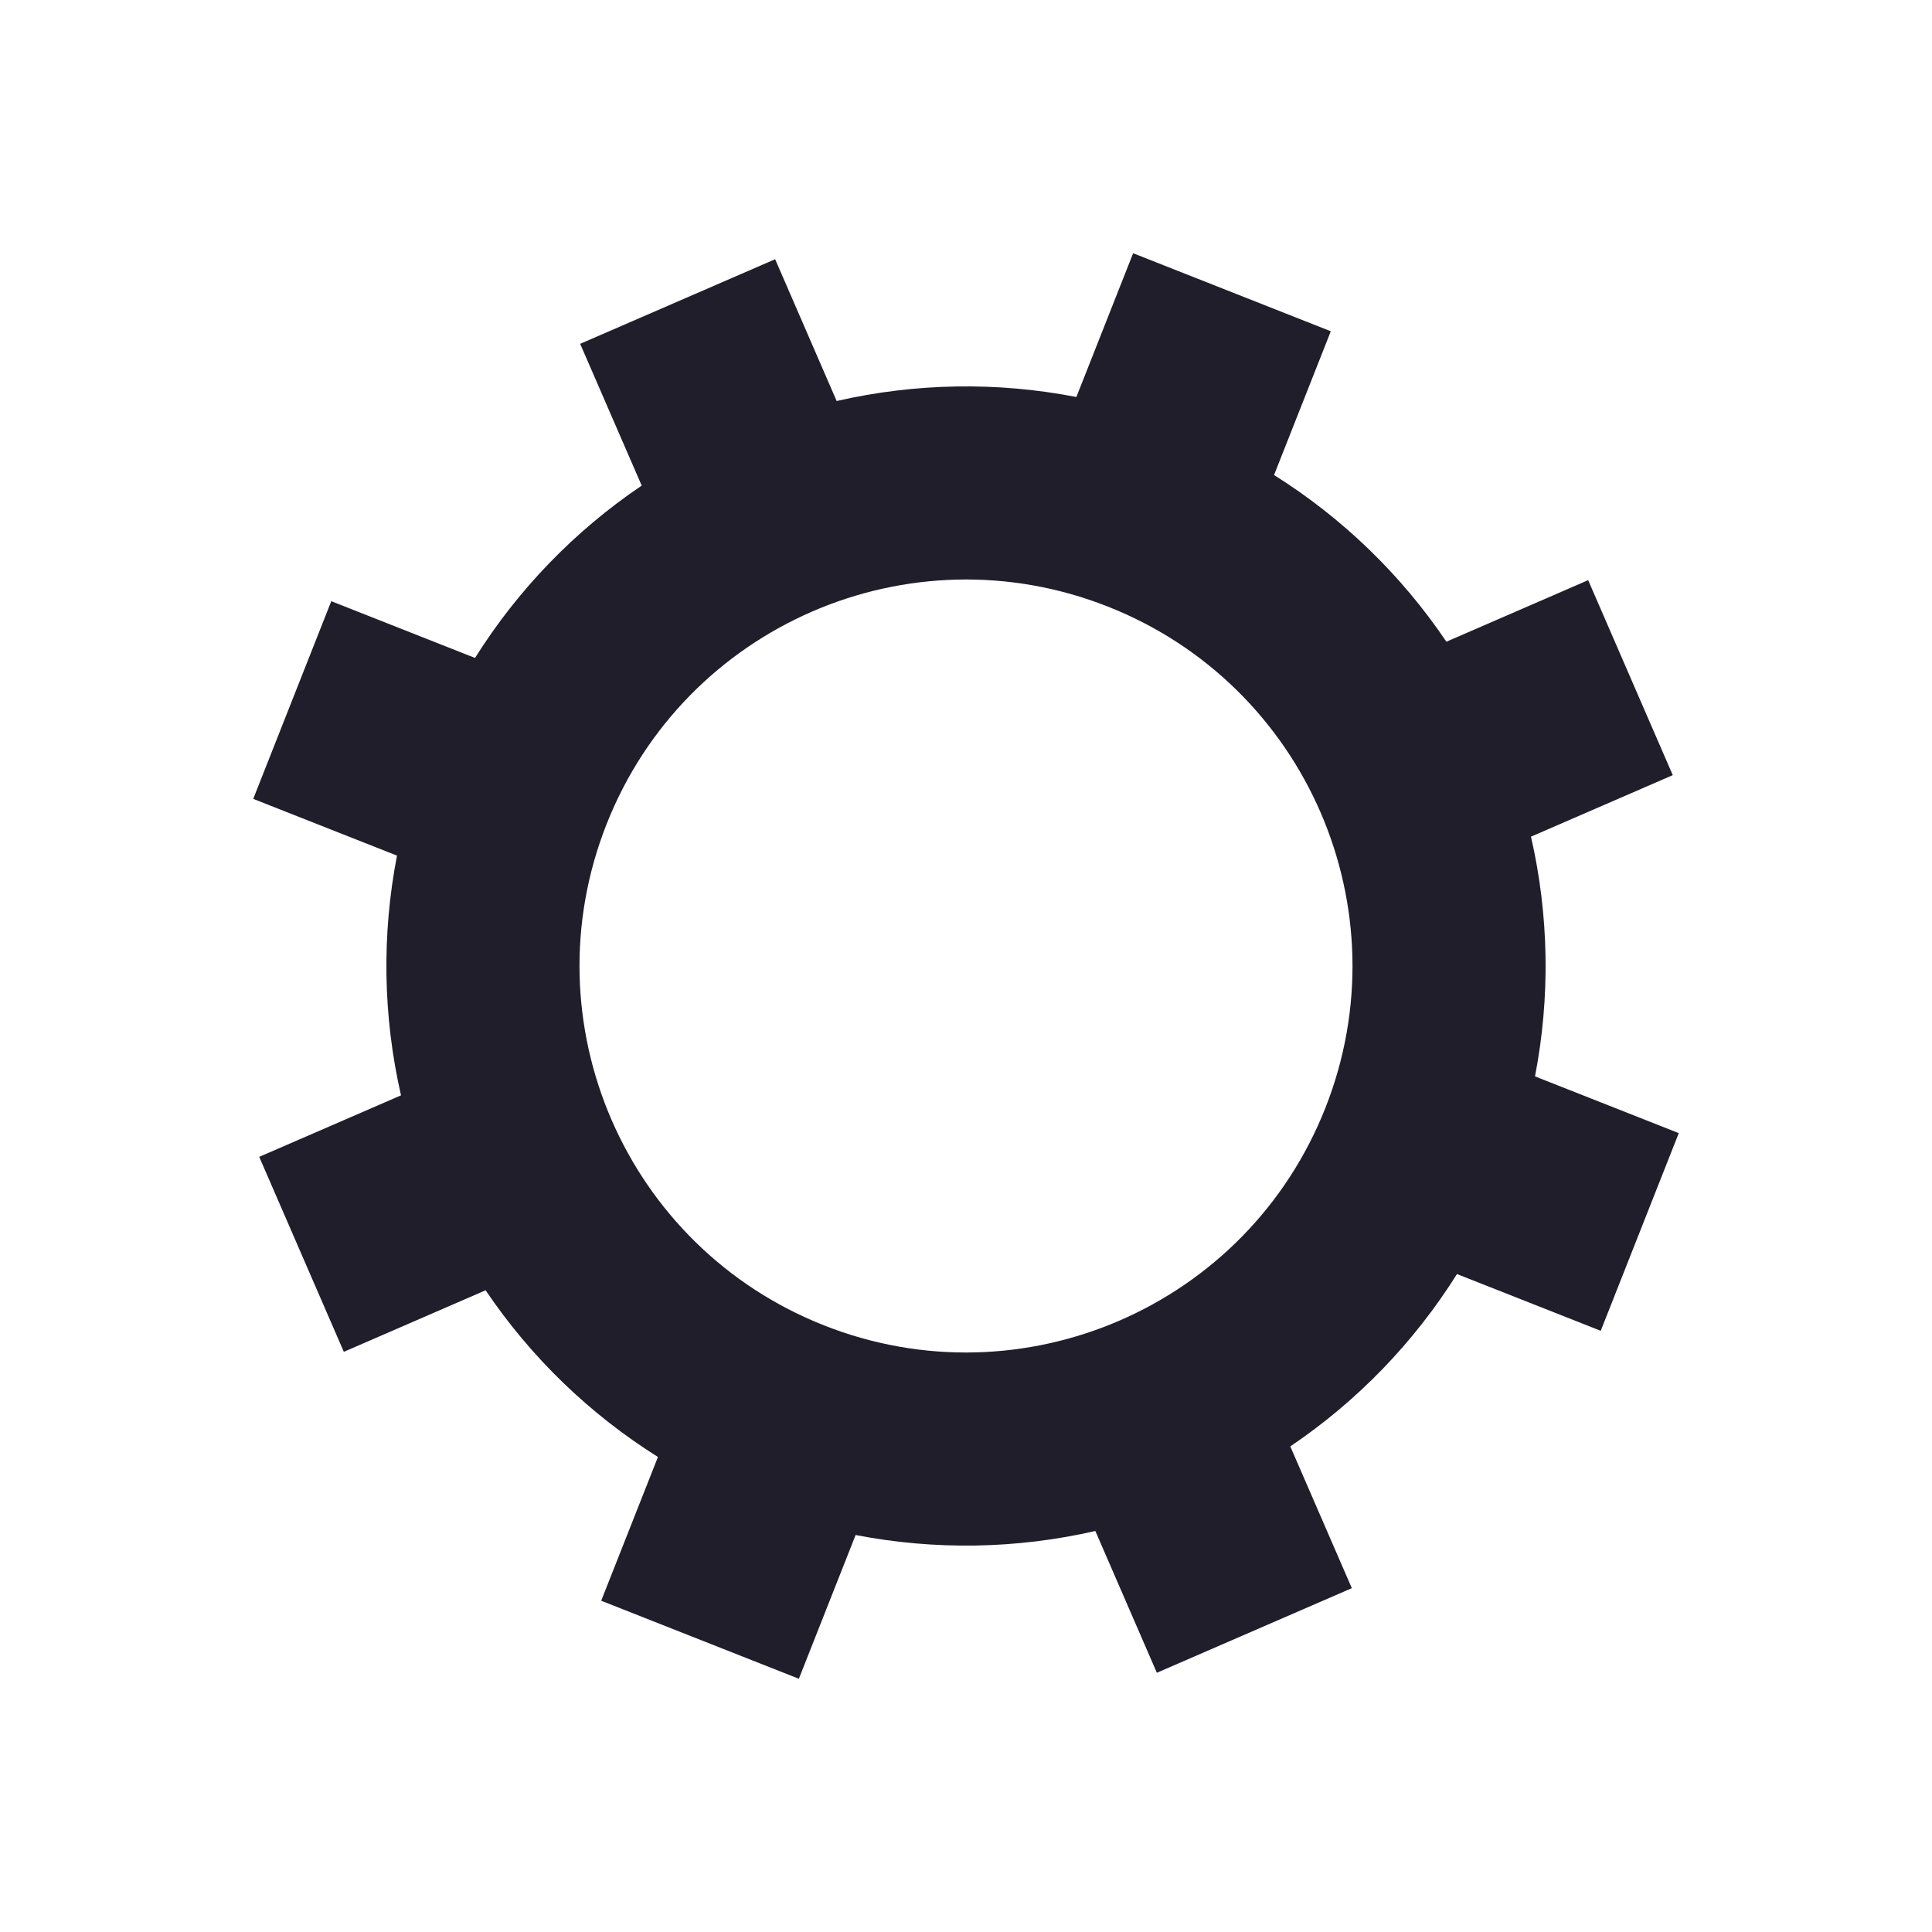
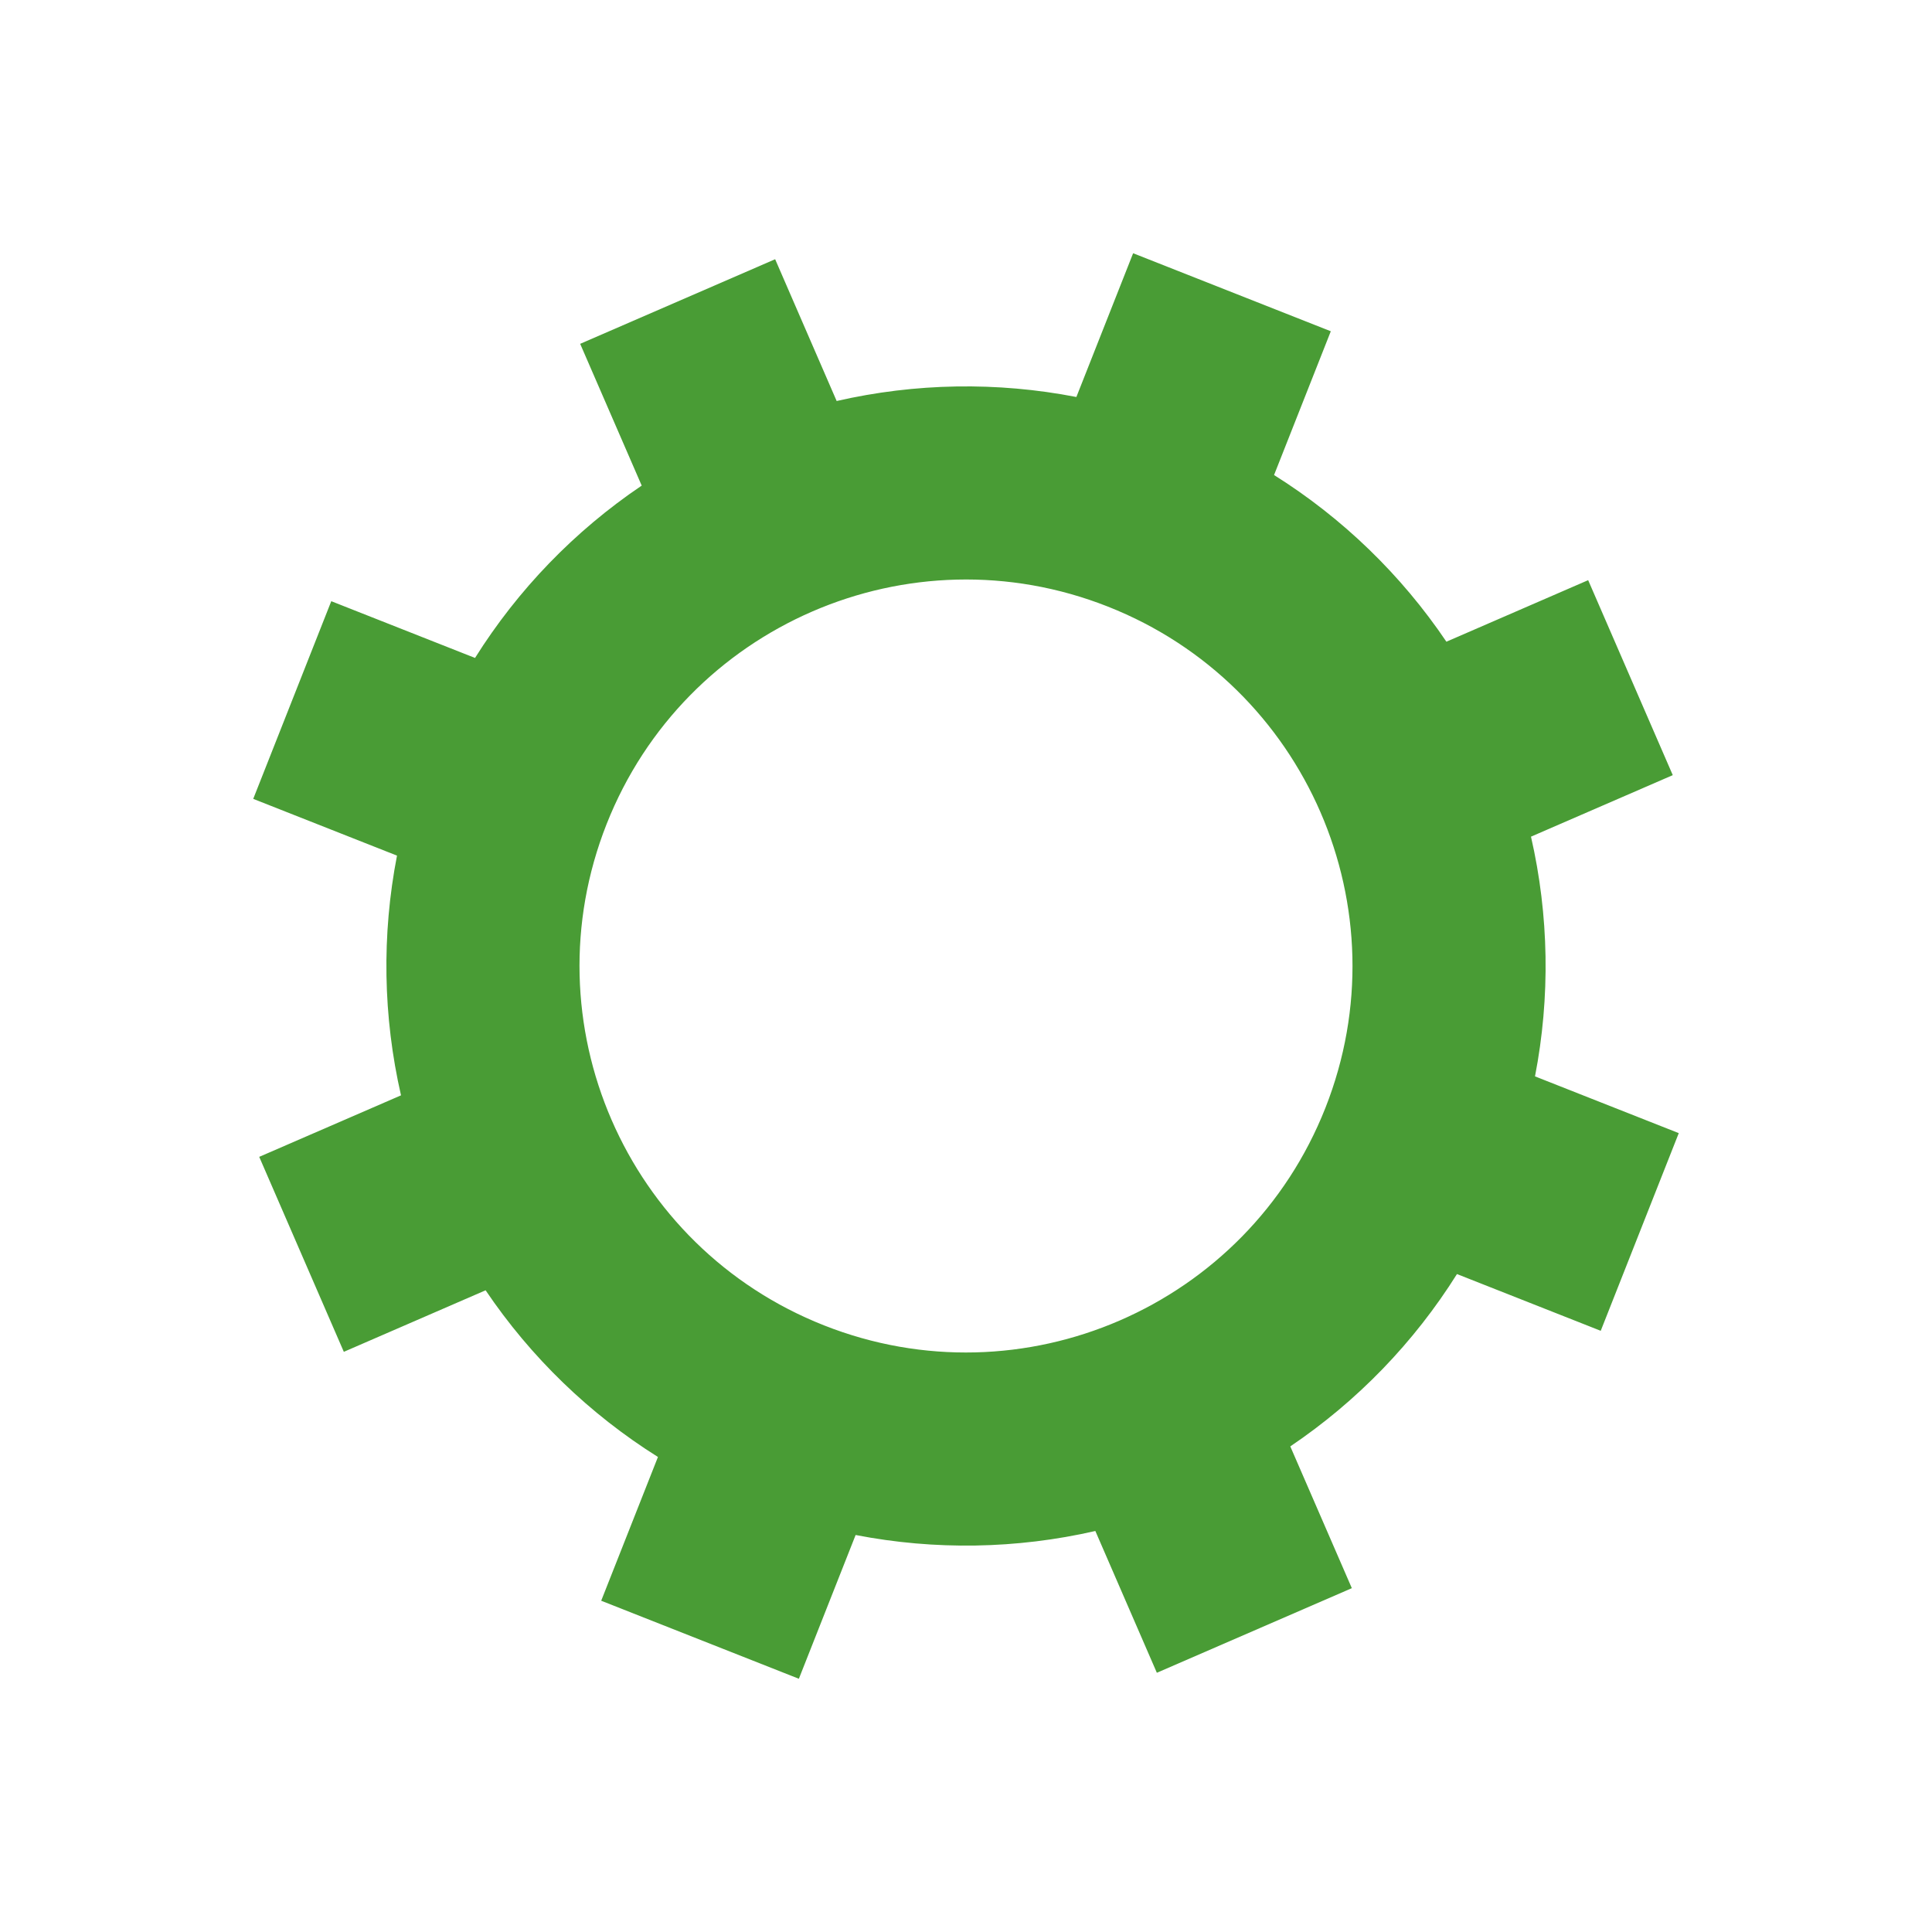
<svg xmlns="http://www.w3.org/2000/svg" style="margin: auto; background: none; display: block; shape-rendering: auto;" width="98px" height="98px" viewBox="0 0 100 100" preserveAspectRatio="xMidYMid">
  <g transform="translate(50 50)">
    <g transform="rotate(21.542)">
      <animateTransform attributeName="transform" type="rotate" values="0;45" keyTimes="0;1" dur="0.69s" repeatCount="indefinite" />
-       <path d="M29.492 -5.5 L37.492 -5.5 L37.492 5.5 L29.492 5.5 A30 30 0 0 1 24.743 16.965 L24.743 16.965 L30.4 22.621 L22.621 30.4 L16.965 24.743 A30 30 0 0 1 5.5 29.492 L5.5 29.492 L5.5 37.492 L-5.5 37.492 L-5.5 29.492 A30 30 0 0 1 -16.965 24.743 L-16.965 24.743 L-22.621 30.4 L-30.4 22.621 L-24.743 16.965 A30 30 0 0 1 -29.492 5.5 L-29.492 5.5 L-37.492 5.5 L-37.492 -5.5 L-29.492 -5.5 A30 30 0 0 1 -24.743 -16.965 L-24.743 -16.965 L-30.4 -22.621 L-22.621 -30.4 L-16.965 -24.743 A30 30 0 0 1 -5.5 -29.492 L-5.5 -29.492 L-5.5 -37.492 L5.5 -37.492 L5.5 -29.492 A30 30 0 0 1 16.965 -24.743 L16.965 -24.743 L22.621 -30.4 L30.4 -22.621 L24.743 -16.965 A30 30 0 0 1 29.492 -5.5 M0 -20A20 20 0 1 0 0 20 A20 20 0 1 0 0 -20" fill="#201e2b" />
+       <path d="M29.492 -5.5 L37.492 -5.5 L37.492 5.5 L29.492 5.5 A30 30 0 0 1 24.743 16.965 L24.743 16.965 L30.4 22.621 L22.621 30.4 L16.965 24.743 A30 30 0 0 1 5.5 29.492 L5.5 29.492 L5.5 37.492 L-5.5 37.492 L-5.5 29.492 A30 30 0 0 1 -16.965 24.743 L-16.965 24.743 L-22.621 30.4 L-30.4 22.621 L-24.743 16.965 A30 30 0 0 1 -29.492 5.5 L-29.492 5.5 L-37.492 5.5 L-37.492 -5.5 L-29.492 -5.5 A30 30 0 0 1 -24.743 -16.965 L-24.743 -16.965 L-30.4 -22.621 L-22.621 -30.4 L-16.965 -24.743 A30 30 0 0 1 -5.5 -29.492 L-5.5 -29.492 L-5.5 -37.492 L5.5 -37.492 L5.5 -29.492 A30 30 0 0 1 16.965 -24.743 L16.965 -24.743 L22.621 -30.4 L30.4 -22.621 L24.743 -16.965 A30 30 0 0 1 29.492 -5.5 M0 -20A20 20 0 1 0 0 20 A20 20 0 1 0 0 -20" fill="#499c35" />
    </g>
  </g>
</svg>
